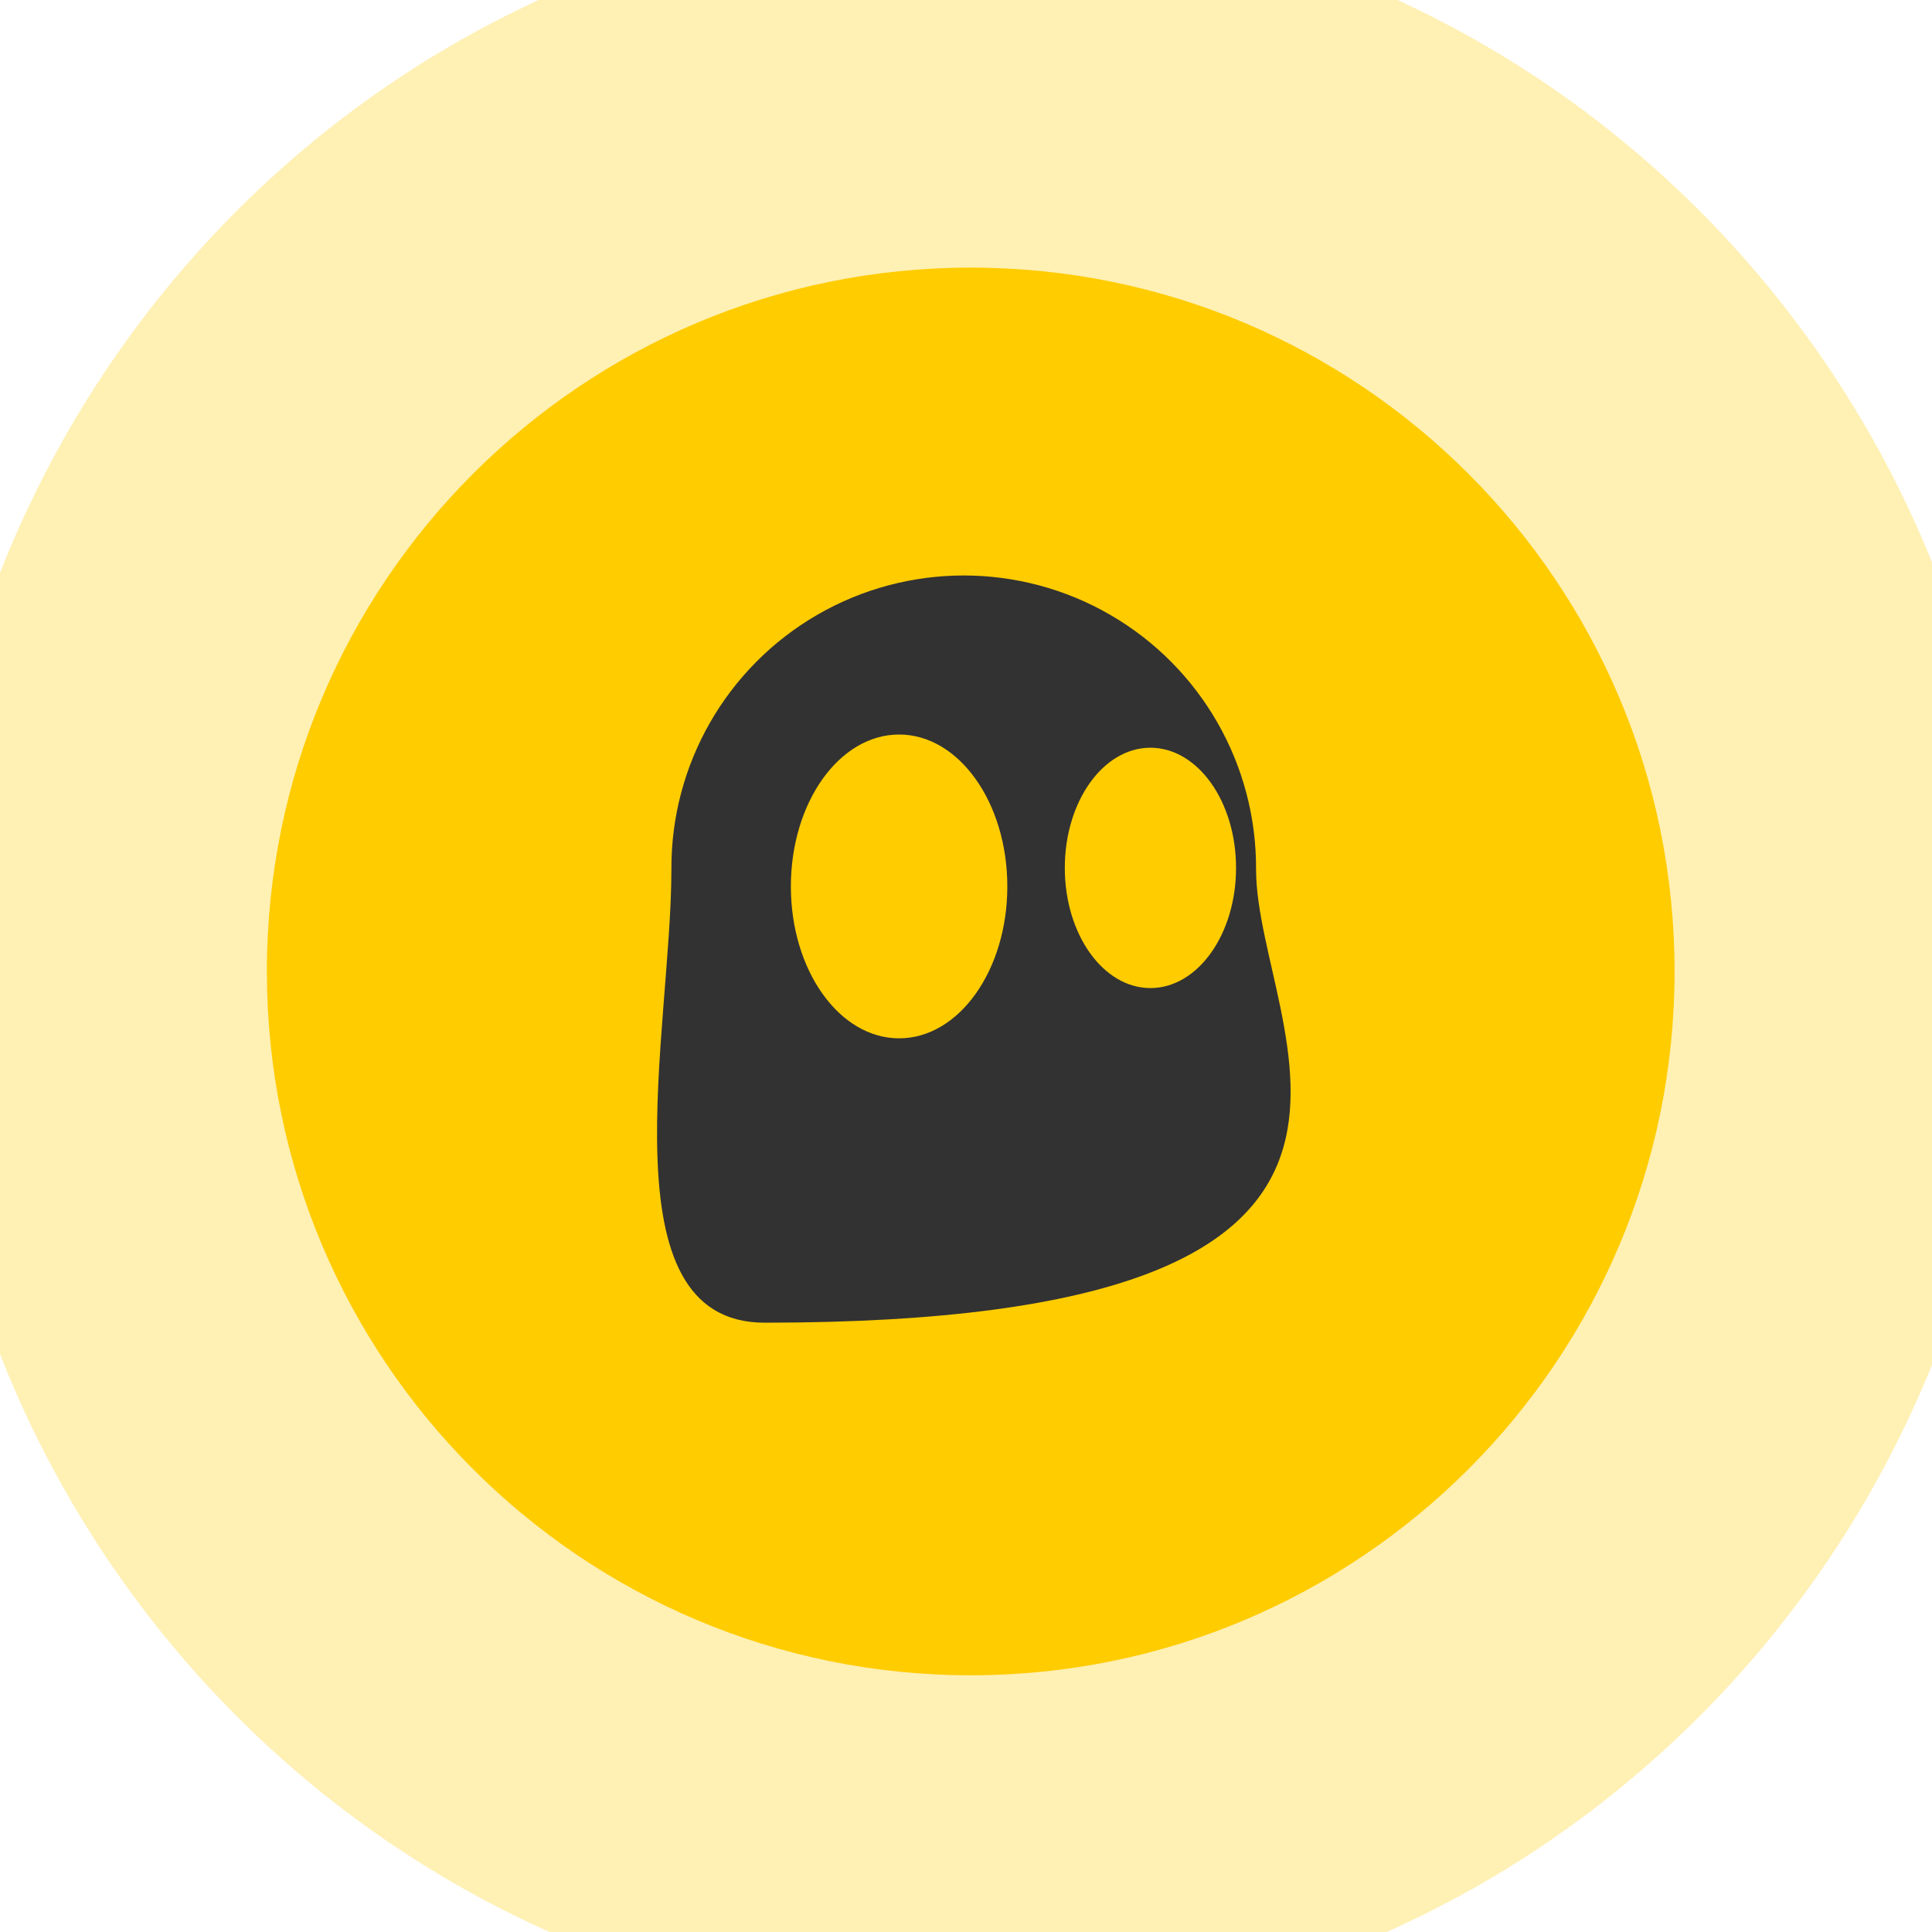
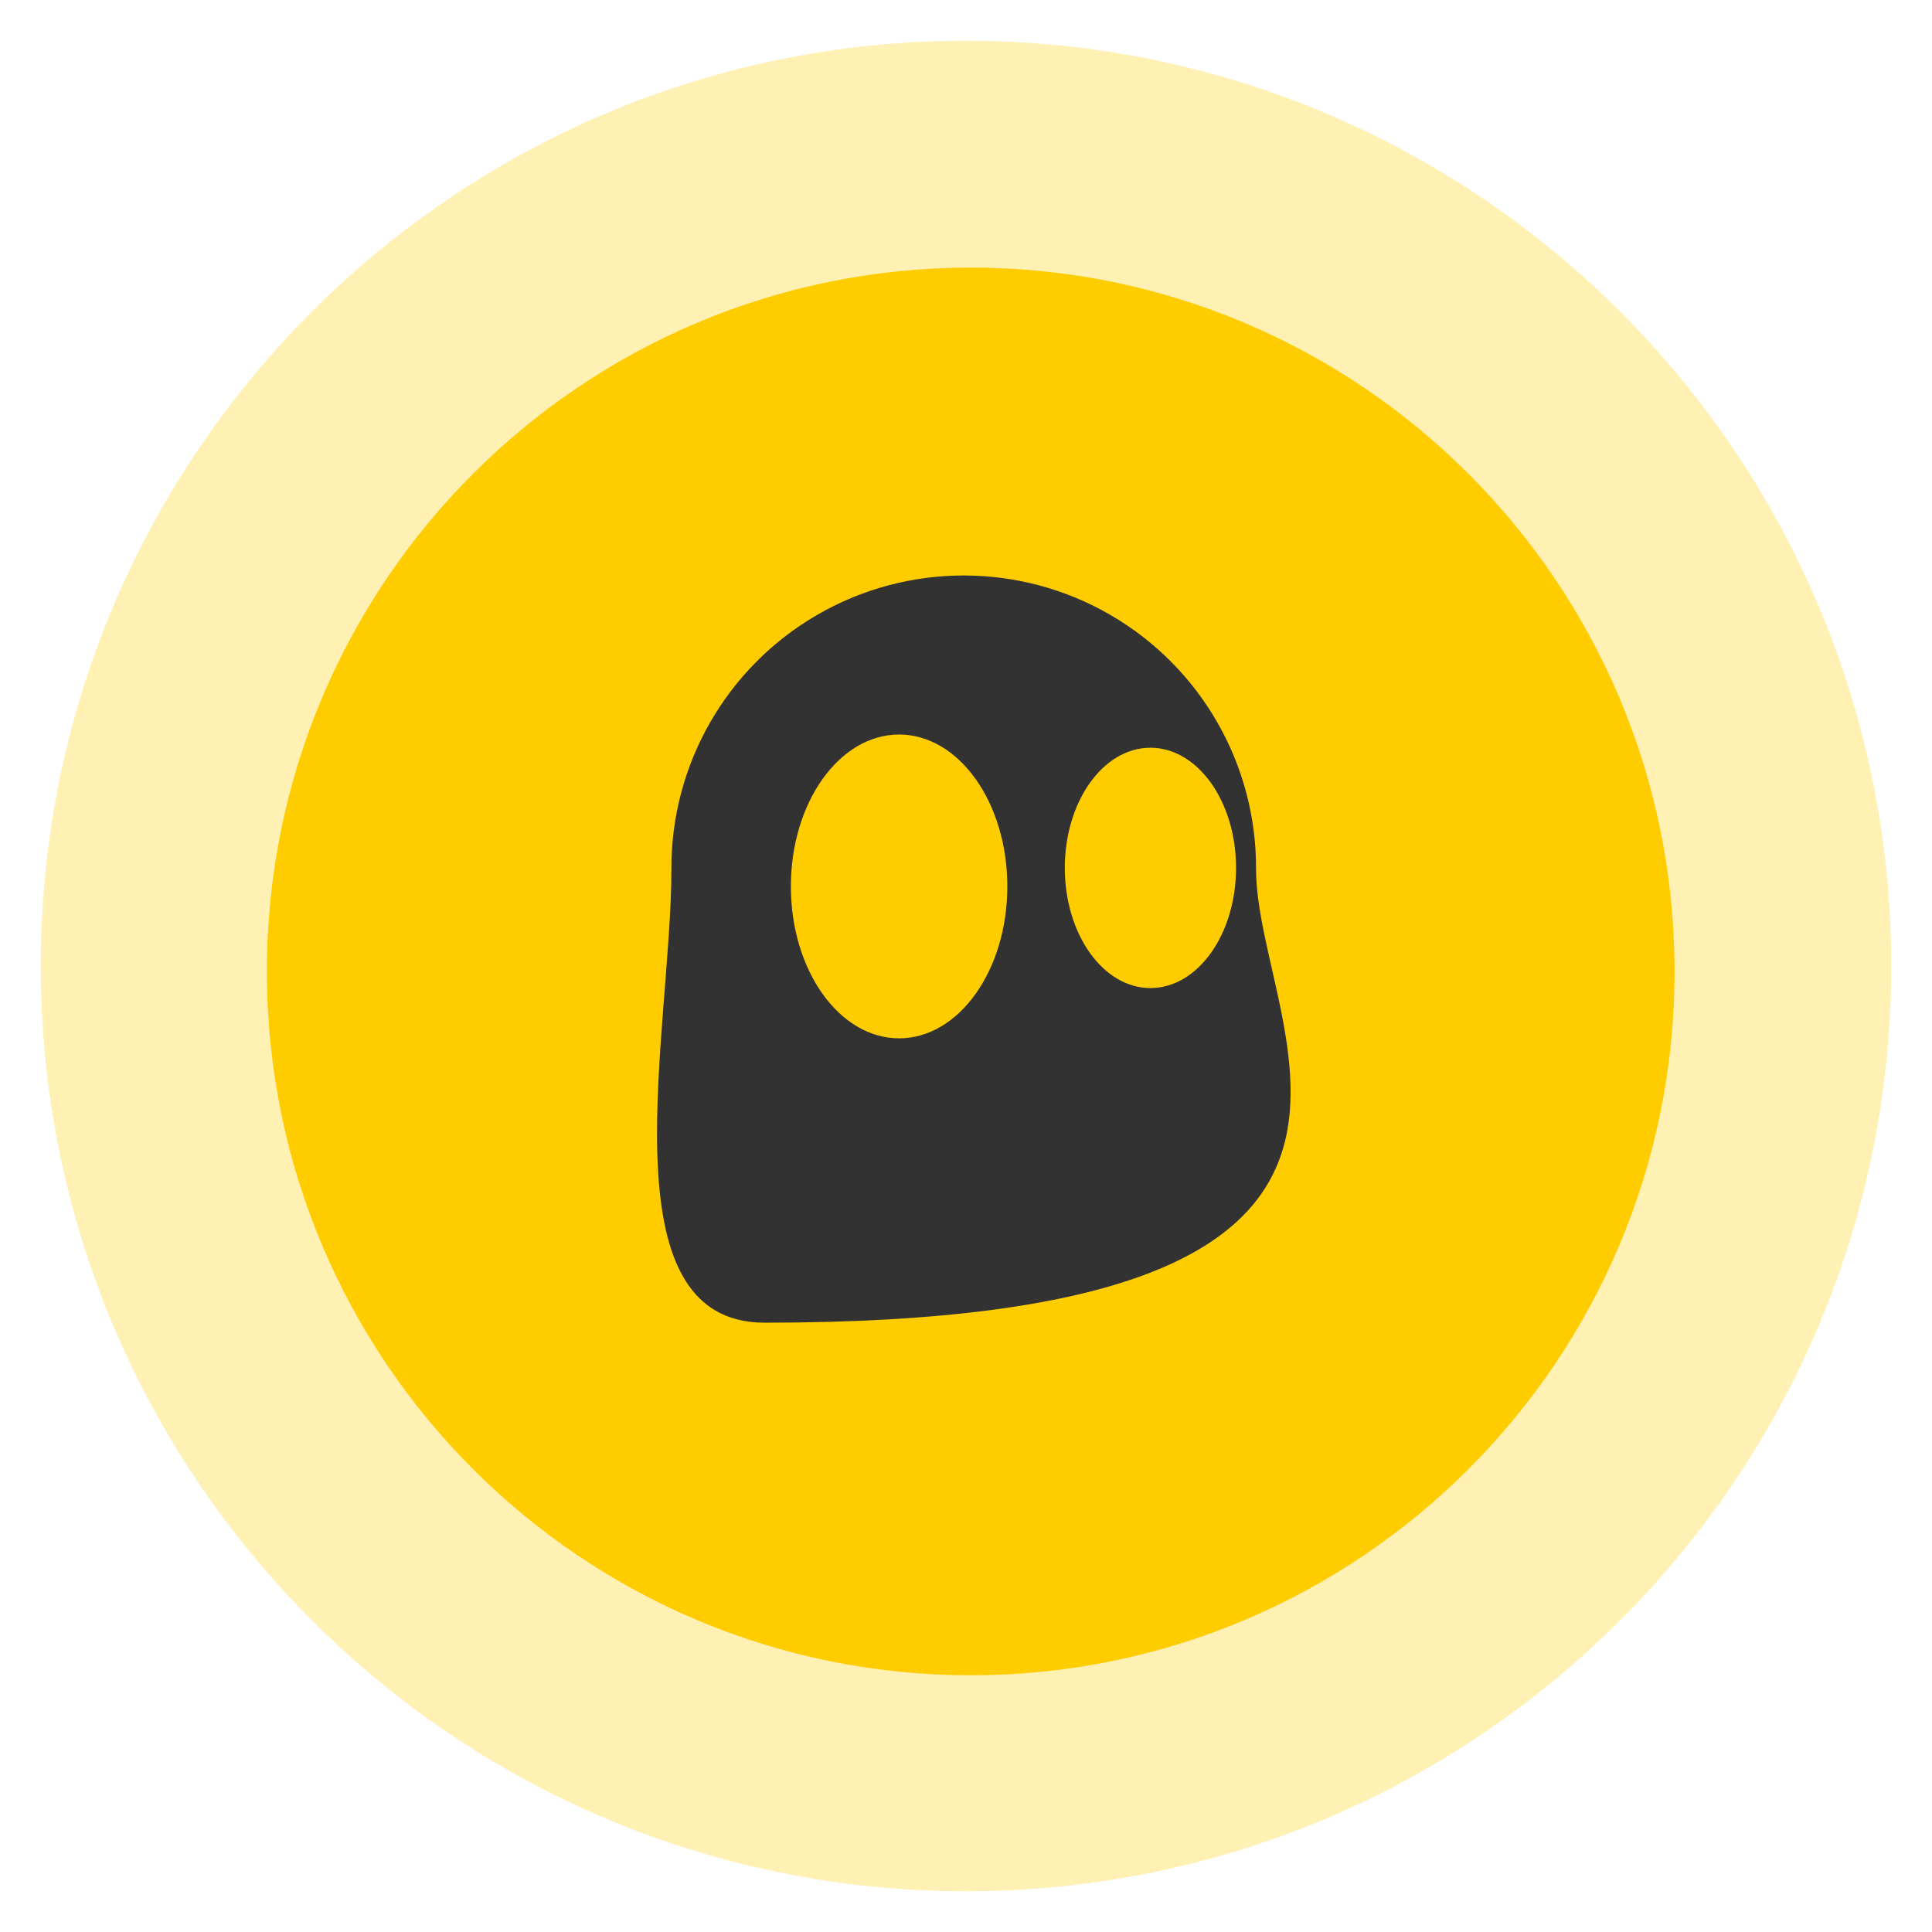
<svg xmlns="http://www.w3.org/2000/svg" width="120" height="120" viewBox="9.0 11.5 237 237">
-   <g id="Group_51008" data-name="Group 51008" transform="translate(-735 -2433.094)">
-     <g id="Group_49609" data-name="Group 49609" transform="translate(983.883 2517.536)">
-       <path id="Path_120565" data-name="Path 120565" d="M5331.284,509.932c-1.039-.584-2.076-1.122-3.1-1.612a103.9,103.9,0,0,0-38.428-10.266,101.33,101.33,0,0,0-39.558,5.585,1,1,0,0,0-.654,1.318,1.153,1.153,0,0,0,1.441.6A98.957,98.957,0,0,1,5289.6,500.1a101.556,101.556,0,0,1,37.547,10.04q.849.4,1.7.854a67.236,67.236,0,0,0-25.277,19.825c-9.971,12.993-13.921,29.37-7.294,45.645,4.318,10.6,14.363,19.67,25.97,23.928,11.749,4.311,25.07,3.713,35.71-5.08,12.656-10.46,14.694-24.634,10.734-38.7-5.123-18.188-20.343-36.156-35.159-45.35a66.154,66.154,0,0,1,13.358-3.646,68.228,68.228,0,0,1,17.335-.465,84.475,84.475,0,0,1,17.009,3.46A79.1,79.1,0,0,1,5397.7,517.9a83.666,83.666,0,0,1,14.26,10.535,89.961,89.961,0,0,1,10,10.727,73.4,73.4,0,0,1,7.774,12.133c11.831,23.336,6.823,48.29-7.437,68.642a103.545,103.545,0,0,1-62.694,41.039,1.028,1.028,0,0,0-.854,1.221,1.125,1.125,0,0,0,1.334.779,105.849,105.849,0,0,0,64.1-41.934c14.667-20.934,19.751-46.606,7.584-70.609a75.405,75.405,0,0,0-7.989-12.466,91.973,91.973,0,0,0-10.231-10.978,85.906,85.906,0,0,0-14.637-10.814,81.5,81.5,0,0,0-16.95-7.508,87.07,87.07,0,0,0-17.5-3.558,70.73,70.73,0,0,0-17.955.487A68.609,68.609,0,0,0,5331.284,509.932Zm-.163,2.322c14.789,8.693,30.282,26.675,35.407,44.871,3.75,13.314,1.916,26.76-10.067,36.664-9.944,8.216-22.4,8.728-33.377,4.7-11.038-4.048-20.6-12.663-24.7-22.741-6.354-15.6-2.532-31.3,7.027-43.755A65.205,65.205,0,0,1,5331.121,512.255Z" transform="translate(-5249.469 -497.865)" fill="#050505" />
-     </g>
-     <g id="Group_50357" data-name="Group 50357" transform="translate(14967 21790.93)">
-       <ellipse id="Ellipse_1899" data-name="Ellipse 1899" cx="127.763" cy="129.699" rx="127.763" ry="129.699" transform="translate(-14232 -19357.836)" fill="#fc0" opacity="0.296" />
-       <g id="Group_47824" data-name="Group 47824" transform="translate(-14190.26 -19313.508)">
-         <path id="Path_117696" data-name="Path 117696" d="M472.944,134.491a86.34,86.34,0,1,0-86.332,86.353A86.331,86.331,0,0,0,472.944,134.491Z" transform="translate(-300.265 -48.164)" fill="#fc0" />
-         <path id="Path_117697" data-name="Path 117697" d="M420.528,117.85a35.861,35.861,0,1,0-71.721,0c0,19.8-8.383,55.61,11.432,55.61C448.6,173.46,420.528,137.65,420.528,117.85Zm-43.787,20.728c-7.344,0-13.279-8.345-13.279-18.632s5.935-18.636,13.279-18.636c7.328,0,13.274,8.341,13.274,18.636S384.069,138.578,376.742,138.578Zm30.826-6.166c-5.8,0-10.5-6.6-10.5-14.743s4.7-14.739,10.5-14.739,10.506,6.593,10.506,14.739S413.375,132.412,407.568,132.412Z" transform="translate(-299.186 -44.033)" fill="#323232" />
+   <defs>
+     <clipPath id="cgbrandbadgeclip">
+       <circle cx="127.5" cy="130.0" r="113.5" />
+     </clipPath>
+   </defs>
+   <g clip-path="url(#cgbrandbadgeclip)" data-badge-clip="1">
+     <g id="Group_51008" data-name="Group 51008" transform="translate(-735 -2433.094)">
+       <g id="Group_49609" data-name="Group 49609" transform="translate(983.883 2517.536)">
+         <path id="Path_120565" data-name="Path 120565" d="M5331.284,509.932c-1.039-.584-2.076-1.122-3.1-1.612a103.9,103.9,0,0,0-38.428-10.266,101.33,101.33,0,0,0-39.558,5.585,1,1,0,0,0-.654,1.318,1.153,1.153,0,0,0,1.441.6A98.957,98.957,0,0,1,5289.6,500.1a101.556,101.556,0,0,1,37.547,10.04q.849.4,1.7.854a67.236,67.236,0,0,0-25.277,19.825c-9.971,12.993-13.921,29.37-7.294,45.645,4.318,10.6,14.363,19.67,25.97,23.928,11.749,4.311,25.07,3.713,35.71-5.08,12.656-10.46,14.694-24.634,10.734-38.7-5.123-18.188-20.343-36.156-35.159-45.35a66.154,66.154,0,0,1,13.358-3.646,68.228,68.228,0,0,1,17.335-.465,84.475,84.475,0,0,1,17.009,3.46A79.1,79.1,0,0,1,5397.7,517.9a83.666,83.666,0,0,1,14.26,10.535,89.961,89.961,0,0,1,10,10.727,73.4,73.4,0,0,1,7.774,12.133c11.831,23.336,6.823,48.29-7.437,68.642a103.545,103.545,0,0,1-62.694,41.039,1.028,1.028,0,0,0-.854,1.221,1.125,1.125,0,0,0,1.334.779,105.849,105.849,0,0,0,64.1-41.934c14.667-20.934,19.751-46.606,7.584-70.609a75.405,75.405,0,0,0-7.989-12.466,91.973,91.973,0,0,0-10.231-10.978,85.906,85.906,0,0,0-14.637-10.814,81.5,81.5,0,0,0-16.95-7.508,87.07,87.07,0,0,0-17.5-3.558,70.73,70.73,0,0,0-17.955.487A68.609,68.609,0,0,0,5331.284,509.932Zm-.163,2.322c14.789,8.693,30.282,26.675,35.407,44.871,3.75,13.314,1.916,26.76-10.067,36.664-9.944,8.216-22.4,8.728-33.377,4.7-11.038-4.048-20.6-12.663-24.7-22.741-6.354-15.6-2.532-31.3,7.027-43.755A65.205,65.205,0,0,1,5331.121,512.255Z" transform="translate(-5249.469 -497.865)" fill="#050505" />
+       </g>
+       <g id="Group_50357" data-name="Group 50357" transform="translate(14967 21790.93)">
+         <ellipse id="Ellipse_1899" data-name="Ellipse 1899" cx="127.763" cy="129.699" rx="127.763" ry="129.699" transform="translate(-14232 -19357.836)" fill="#fc0" opacity="0.296" />
+         <g id="Group_47824" data-name="Group 47824" transform="translate(-14190.26 -19313.508)">
+           <path id="Path_117696" data-name="Path 117696" d="M472.944,134.491a86.34,86.34,0,1,0-86.332,86.353A86.331,86.331,0,0,0,472.944,134.491Z" transform="translate(-300.265 -48.164)" fill="#fc0" />
+           <path id="Path_117697" data-name="Path 117697" d="M420.528,117.85a35.861,35.861,0,1,0-71.721,0c0,19.8-8.383,55.61,11.432,55.61C448.6,173.46,420.528,137.65,420.528,117.85Zm-43.787,20.728c-7.344,0-13.279-8.345-13.279-18.632s5.935-18.636,13.279-18.636c7.328,0,13.274,8.341,13.274,18.636S384.069,138.578,376.742,138.578Zm30.826-6.166c-5.8,0-10.5-6.6-10.5-14.743s4.7-14.739,10.5-14.739,10.506,6.593,10.506,14.739S413.375,132.412,407.568,132.412Z" transform="translate(-299.186 -44.033)" fill="#323232" />
+         </g>
      </g>
    </g>
  </g>
</svg>
